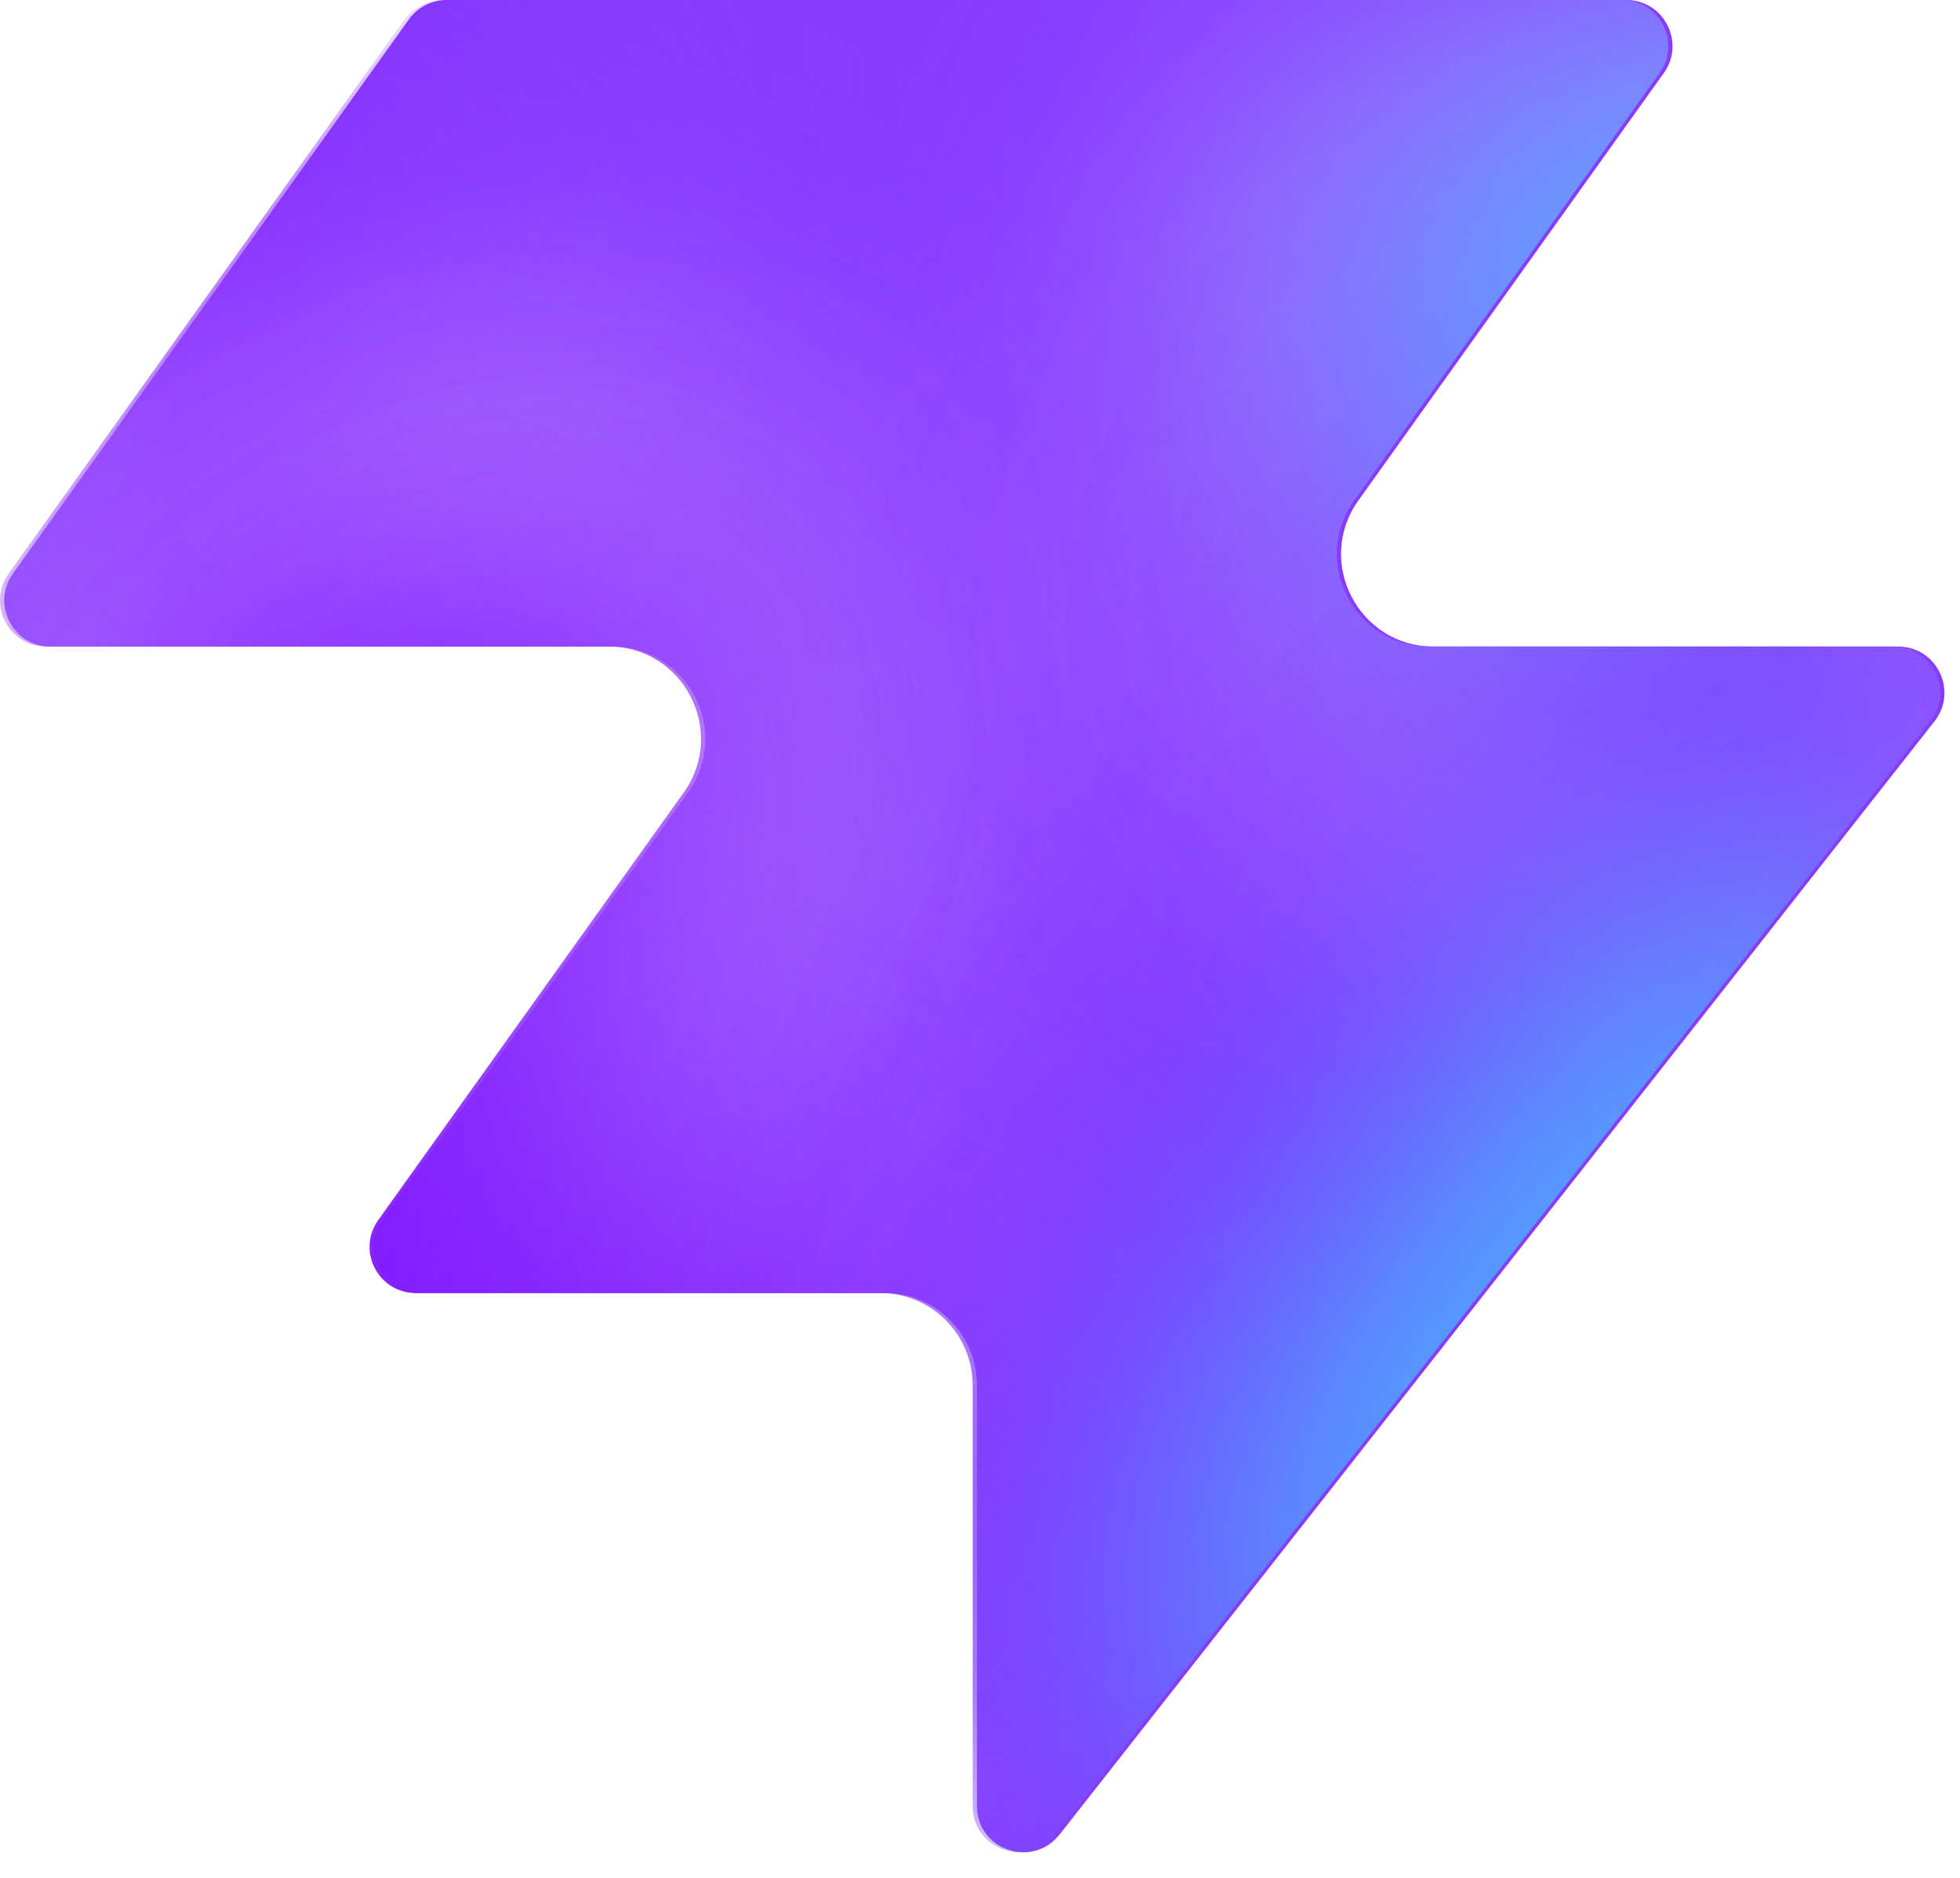
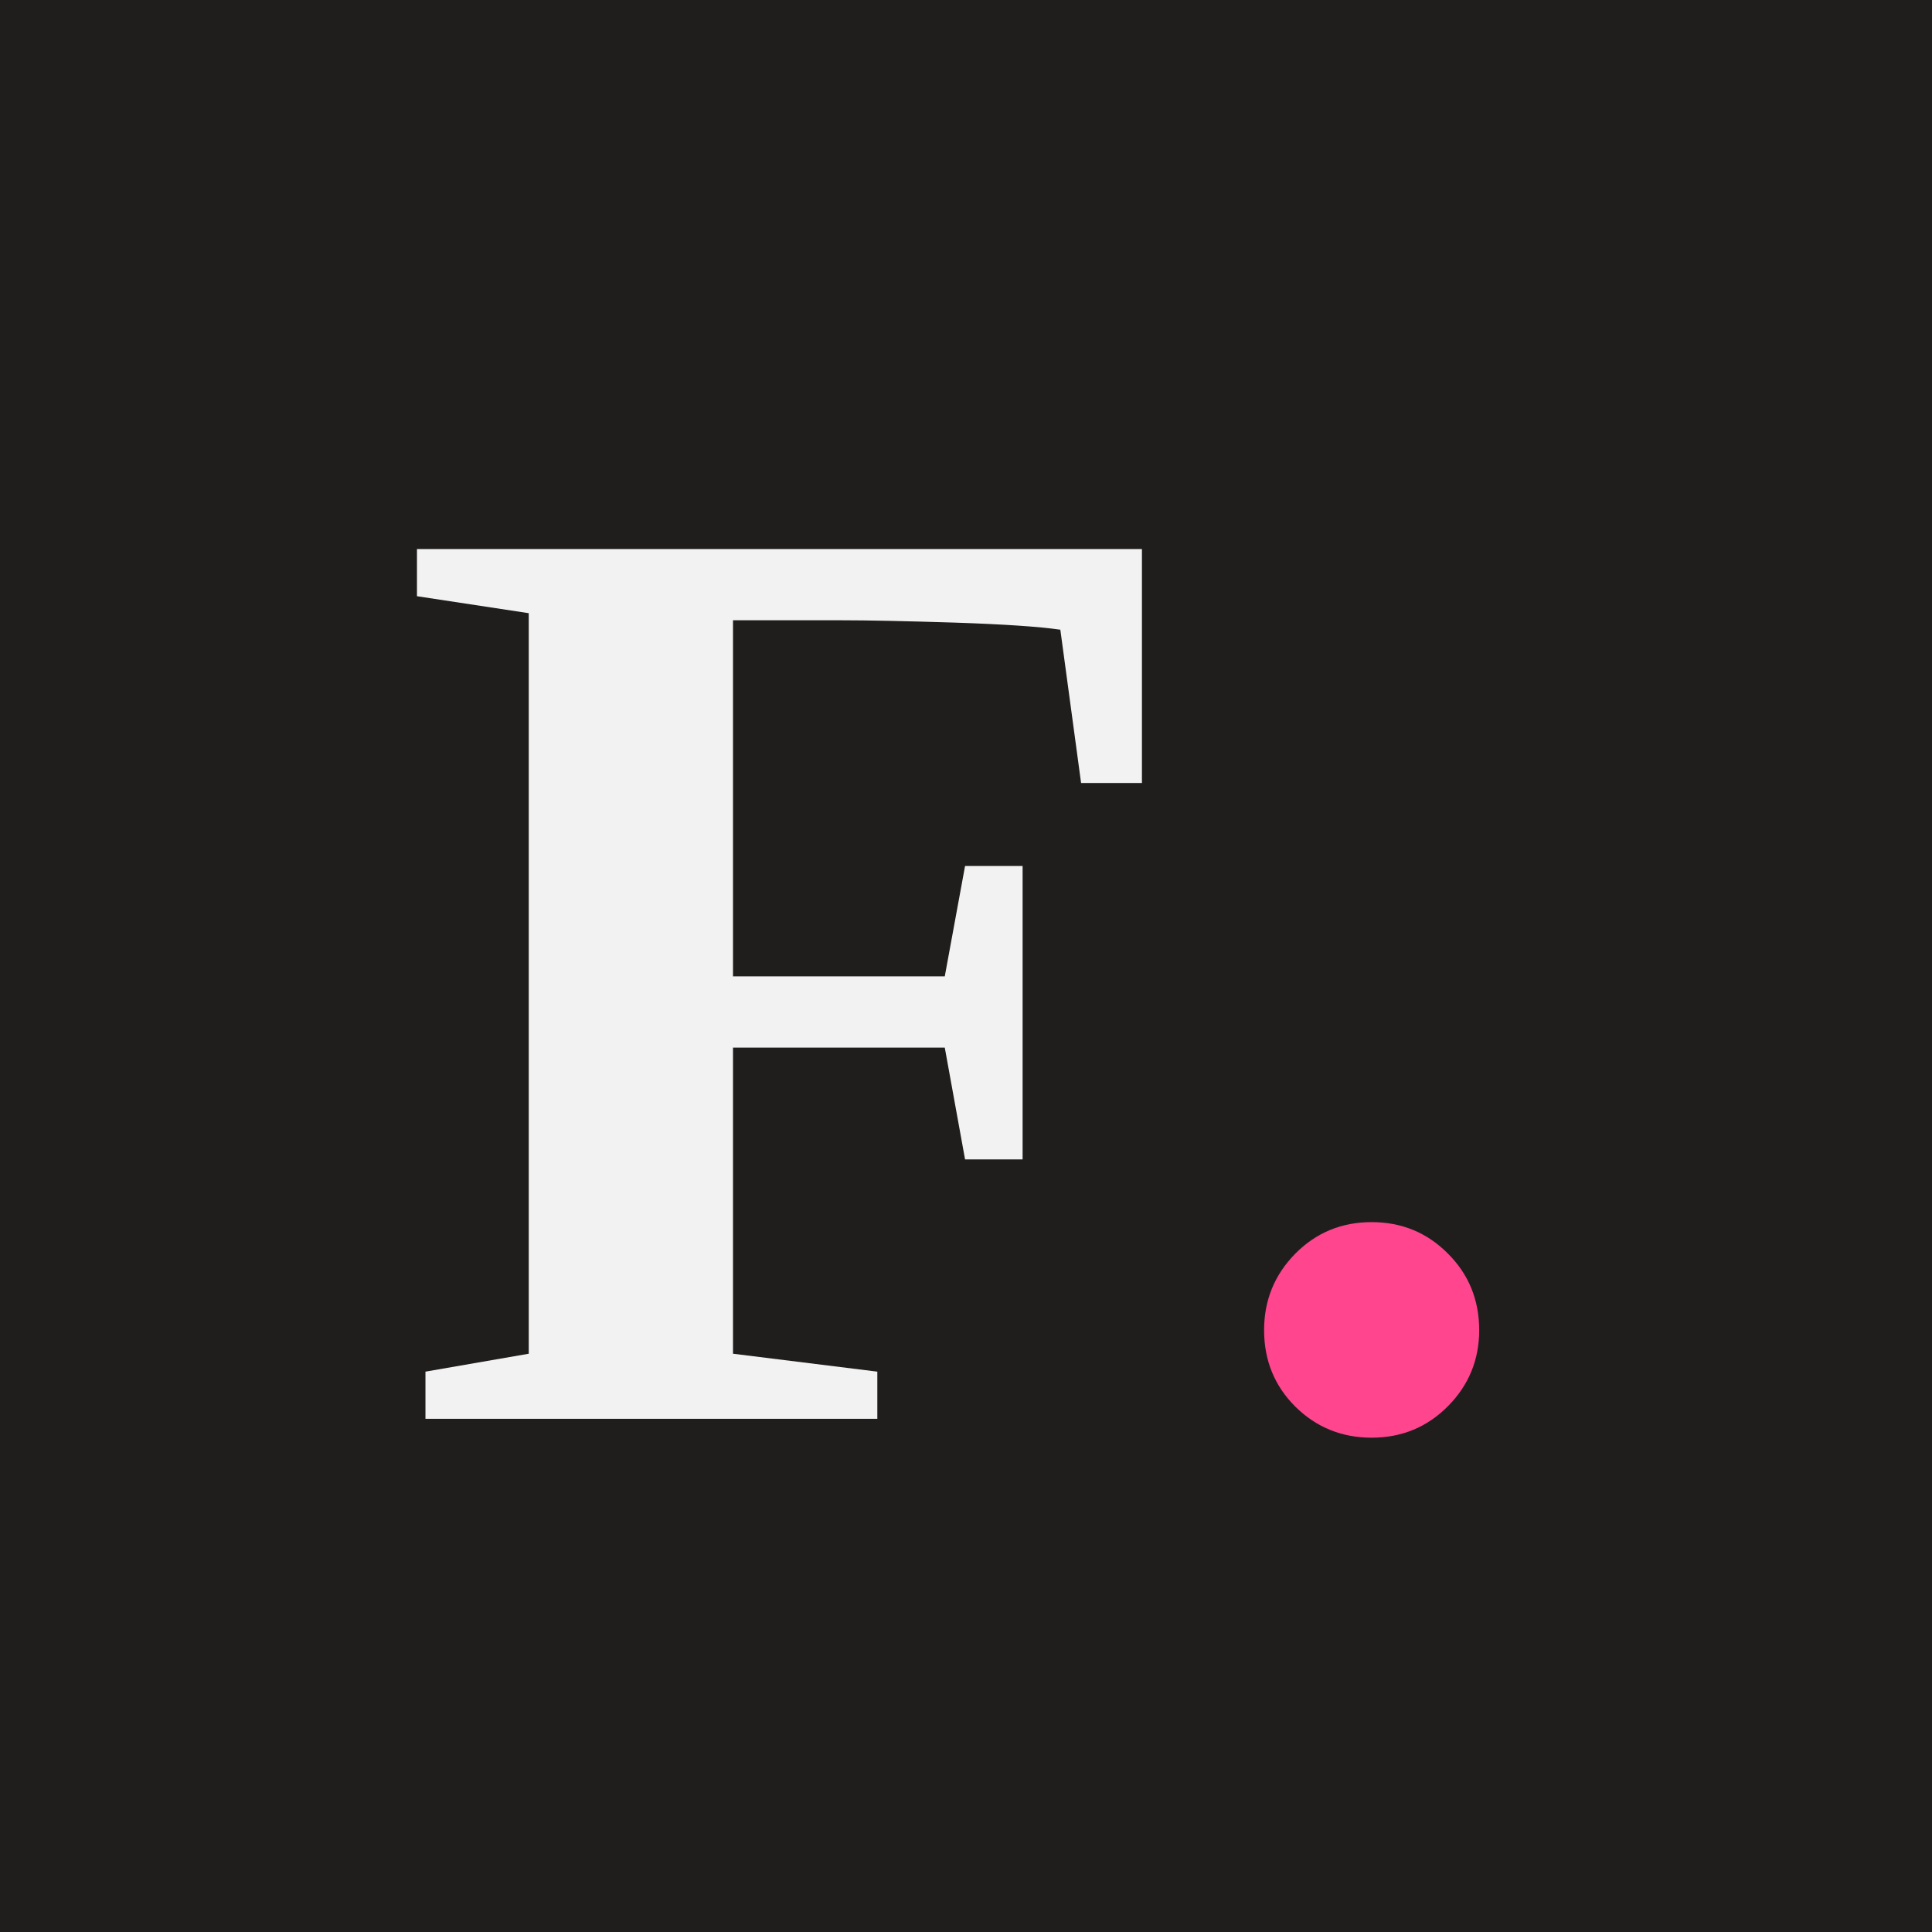
- <svg xmlns="http://www.w3.org/2000/svg" width="48" height="46" fill="none" viewBox="0 0 48 46">
-   <path fill="#863bff" d="M25.946 44.938c-.664.845-2.021.375-2.021-.698V33.937a2.26 2.26 0 0 0-2.262-2.262H10.287c-.92 0-1.456-1.04-.92-1.788l7.48-10.471c1.07-1.497 0-3.578-1.842-3.578H1.237c-.92 0-1.456-1.04-.92-1.788L10.013.474c.214-.297.556-.474.92-.474h28.894c.92 0 1.456 1.04.92 1.788l-7.48 10.471c-1.07 1.498 0 3.579 1.842 3.579h11.377c.943 0 1.473 1.088.89 1.83L25.947 44.94z" style="fill:#863bff;fill:color(display-p3 .525 .23 1);fill-opacity:1" />
-   <mask id="a" width="48" height="46" x="0" y="0" maskUnits="userSpaceOnUse" style="mask-type:alpha">
-     <path fill="#000" d="M25.842 44.938c-.664.844-2.021.375-2.021-.698V33.937a2.26 2.26 0 0 0-2.262-2.262H10.183c-.92 0-1.456-1.04-.92-1.788l7.48-10.471c1.07-1.498 0-3.579-1.842-3.579H1.133c-.92 0-1.456-1.04-.92-1.787L9.91.473c.214-.297.556-.474.92-.474h28.894c.92 0 1.456 1.04.92 1.788l-7.48 10.471c-1.07 1.498 0 3.578 1.842 3.578h11.377c.943 0 1.473 1.088.89 1.832L25.843 44.94z" style="fill:#000;fill-opacity:1" />
-   </mask>
-   <g mask="url(#a)">
-     <g filter="url(#b)">
-       <ellipse cx="5.508" cy="14.704" fill="#ede6ff" rx="5.508" ry="14.704" style="fill:#ede6ff;fill:color(display-p3 .927 .903 1);fill-opacity:1" transform="matrix(.00324 1 1 -.00324 -4.47 31.516)" />
-     </g>
-     <g filter="url(#c)">
-       <ellipse cx="10.399" cy="29.851" fill="#ede6ff" rx="10.399" ry="29.851" style="fill:#ede6ff;fill:color(display-p3 .927 .903 1);fill-opacity:1" transform="matrix(.00324 1 1 -.00324 -39.328 7.883)" />
-     </g>
-     <g filter="url(#d)">
-       <ellipse cx="5.508" cy="30.487" fill="#7e14ff" rx="5.508" ry="30.487" style="fill:#7e14ff;fill:color(display-p3 .492 .077 1);fill-opacity:1" transform="rotate(89.814 -25.913 -14.639)scale(1 -1)" />
-     </g>
-     <g filter="url(#e)">
-       <ellipse cx="5.508" cy="30.599" fill="#7e14ff" rx="5.508" ry="30.599" style="fill:#7e14ff;fill:color(display-p3 .492 .077 1);fill-opacity:1" transform="rotate(89.814 -32.644 -3.334)scale(1 -1)" />
-     </g>
-     <g filter="url(#f)">
-       <ellipse cx="5.508" cy="30.599" fill="#7e14ff" rx="5.508" ry="30.599" style="fill:#7e14ff;fill:color(display-p3 .492 .077 1);fill-opacity:1" transform="matrix(.00324 1 1 -.00324 -34.34 30.47)" />
-     </g>
-     <g filter="url(#g)">
-       <ellipse cx="14.072" cy="22.078" fill="#ede6ff" rx="14.072" ry="22.078" style="fill:#ede6ff;fill:color(display-p3 .927 .903 1);fill-opacity:1" transform="rotate(93.35 24.506 48.493)scale(-1 1)" />
-     </g>
-     <g filter="url(#h)">
-       <ellipse cx="3.47" cy="21.501" fill="#7e14ff" rx="3.47" ry="21.501" style="fill:#7e14ff;fill:color(display-p3 .492 .077 1);fill-opacity:1" transform="rotate(89.009 28.708 47.59)scale(-1 1)" />
-     </g>
-     <g filter="url(#i)">
-       <ellipse cx="3.47" cy="21.501" fill="#7e14ff" rx="3.47" ry="21.501" style="fill:#7e14ff;fill:color(display-p3 .492 .077 1);fill-opacity:1" transform="rotate(89.009 28.708 47.59)scale(-1 1)" />
-     </g>
-     <g filter="url(#j)">
-       <ellipse cx=".387" cy="8.972" fill="#7e14ff" rx="4.407" ry="29.108" style="fill:#7e14ff;fill:color(display-p3 .492 .077 1);fill-opacity:1" transform="rotate(39.51 .387 8.972)" />
-     </g>
-     <g filter="url(#k)">
-       <ellipse cx="47.523" cy="-6.092" fill="#7e14ff" rx="4.407" ry="29.108" style="fill:#7e14ff;fill:color(display-p3 .492 .077 1);fill-opacity:1" transform="rotate(37.892 47.523 -6.092)" />
-     </g>
-     <g filter="url(#l)">
-       <ellipse cx="41.412" cy="6.333" fill="#47bfff" rx="5.971" ry="9.665" style="fill:#47bfff;fill:color(display-p3 .28 .748 1);fill-opacity:1" transform="rotate(37.892 41.412 6.333)" />
-     </g>
-     <g filter="url(#m)">
-       <ellipse cx="-1.879" cy="38.332" fill="#7e14ff" rx="4.407" ry="29.108" style="fill:#7e14ff;fill:color(display-p3 .492 .077 1);fill-opacity:1" transform="rotate(37.892 -1.88 38.332)" />
-     </g>
-     <g filter="url(#n)">
-       <ellipse cx="-1.879" cy="38.332" fill="#7e14ff" rx="4.407" ry="29.108" style="fill:#7e14ff;fill:color(display-p3 .492 .077 1);fill-opacity:1" transform="rotate(37.892 -1.88 38.332)" />
-     </g>
-     <g filter="url(#o)">
-       <ellipse cx="35.651" cy="29.907" fill="#7e14ff" rx="4.407" ry="29.108" style="fill:#7e14ff;fill:color(display-p3 .492 .077 1);fill-opacity:1" transform="rotate(37.892 35.651 29.907)" />
-     </g>
-     <g filter="url(#p)">
-       <ellipse cx="38.418" cy="32.4" fill="#47bfff" rx="5.971" ry="15.297" style="fill:#47bfff;fill:color(display-p3 .28 .748 1);fill-opacity:1" transform="rotate(37.892 38.418 32.4)" />
-     </g>
-   </g>
-   <defs>
-     <filter id="b" width="60.045" height="41.654" x="-19.77" y="16.149" color-interpolation-filters="sRGB" filterUnits="userSpaceOnUse">
-       <feFlood flood-opacity="0" result="BackgroundImageFix" />
-       <feBlend in="SourceGraphic" in2="BackgroundImageFix" result="shape" />
-       <feGaussianBlur result="effect1_foregroundBlur_2002_17158" stdDeviation="7.659" />
-     </filter>
-     <filter id="c" width="90.34" height="51.437" x="-54.613" y="-7.533" color-interpolation-filters="sRGB" filterUnits="userSpaceOnUse">
-       <feFlood flood-opacity="0" result="BackgroundImageFix" />
-       <feBlend in="SourceGraphic" in2="BackgroundImageFix" result="shape" />
-       <feGaussianBlur result="effect1_foregroundBlur_2002_17158" stdDeviation="7.659" />
-     </filter>
-     <filter id="d" width="79.355" height="29.4" x="-49.64" y="2.03" color-interpolation-filters="sRGB" filterUnits="userSpaceOnUse">
-       <feFlood flood-opacity="0" result="BackgroundImageFix" />
-       <feBlend in="SourceGraphic" in2="BackgroundImageFix" result="shape" />
-       <feGaussianBlur result="effect1_foregroundBlur_2002_17158" stdDeviation="4.596" />
-     </filter>
-     <filter id="e" width="79.579" height="29.4" x="-45.045" y="20.029" color-interpolation-filters="sRGB" filterUnits="userSpaceOnUse">
-       <feFlood flood-opacity="0" result="BackgroundImageFix" />
-       <feBlend in="SourceGraphic" in2="BackgroundImageFix" result="shape" />
-       <feGaussianBlur result="effect1_foregroundBlur_2002_17158" stdDeviation="4.596" />
-     </filter>
-     <filter id="f" width="79.579" height="29.4" x="-43.513" y="21.178" color-interpolation-filters="sRGB" filterUnits="userSpaceOnUse">
-       <feFlood flood-opacity="0" result="BackgroundImageFix" />
-       <feBlend in="SourceGraphic" in2="BackgroundImageFix" result="shape" />
-       <feGaussianBlur result="effect1_foregroundBlur_2002_17158" stdDeviation="4.596" />
-     </filter>
-     <filter id="g" width="74.749" height="58.852" x="15.756" y="-17.901" color-interpolation-filters="sRGB" filterUnits="userSpaceOnUse">
-       <feFlood flood-opacity="0" result="BackgroundImageFix" />
-       <feBlend in="SourceGraphic" in2="BackgroundImageFix" result="shape" />
-       <feGaussianBlur result="effect1_foregroundBlur_2002_17158" stdDeviation="7.659" />
-     </filter>
-     <filter id="h" width="61.377" height="25.362" x="23.548" y="2.284" color-interpolation-filters="sRGB" filterUnits="userSpaceOnUse">
-       <feFlood flood-opacity="0" result="BackgroundImageFix" />
-       <feBlend in="SourceGraphic" in2="BackgroundImageFix" result="shape" />
-       <feGaussianBlur result="effect1_foregroundBlur_2002_17158" stdDeviation="4.596" />
-     </filter>
-     <filter id="i" width="61.377" height="25.362" x="23.548" y="2.284" color-interpolation-filters="sRGB" filterUnits="userSpaceOnUse">
-       <feFlood flood-opacity="0" result="BackgroundImageFix" />
-       <feBlend in="SourceGraphic" in2="BackgroundImageFix" result="shape" />
-       <feGaussianBlur result="effect1_foregroundBlur_2002_17158" stdDeviation="4.596" />
-     </filter>
-     <filter id="j" width="56.045" height="63.649" x="-27.636" y="-22.853" color-interpolation-filters="sRGB" filterUnits="userSpaceOnUse">
-       <feFlood flood-opacity="0" result="BackgroundImageFix" />
-       <feBlend in="SourceGraphic" in2="BackgroundImageFix" result="shape" />
-       <feGaussianBlur result="effect1_foregroundBlur_2002_17158" stdDeviation="4.596" />
-     </filter>
-     <filter id="k" width="54.814" height="64.646" x="20.116" y="-38.415" color-interpolation-filters="sRGB" filterUnits="userSpaceOnUse">
-       <feFlood flood-opacity="0" result="BackgroundImageFix" />
-       <feBlend in="SourceGraphic" in2="BackgroundImageFix" result="shape" />
-       <feGaussianBlur result="effect1_foregroundBlur_2002_17158" stdDeviation="4.596" />
-     </filter>
-     <filter id="l" width="33.541" height="35.313" x="24.641" y="-11.323" color-interpolation-filters="sRGB" filterUnits="userSpaceOnUse">
-       <feFlood flood-opacity="0" result="BackgroundImageFix" />
-       <feBlend in="SourceGraphic" in2="BackgroundImageFix" result="shape" />
-       <feGaussianBlur result="effect1_foregroundBlur_2002_17158" stdDeviation="4.596" />
-     </filter>
-     <filter id="m" width="54.814" height="64.646" x="-29.286" y="6.009" color-interpolation-filters="sRGB" filterUnits="userSpaceOnUse">
-       <feFlood flood-opacity="0" result="BackgroundImageFix" />
-       <feBlend in="SourceGraphic" in2="BackgroundImageFix" result="shape" />
-       <feGaussianBlur result="effect1_foregroundBlur_2002_17158" stdDeviation="4.596" />
-     </filter>
-     <filter id="n" width="54.814" height="64.646" x="-29.286" y="6.009" color-interpolation-filters="sRGB" filterUnits="userSpaceOnUse">
-       <feFlood flood-opacity="0" result="BackgroundImageFix" />
-       <feBlend in="SourceGraphic" in2="BackgroundImageFix" result="shape" />
-       <feGaussianBlur result="effect1_foregroundBlur_2002_17158" stdDeviation="4.596" />
-     </filter>
-     <filter id="o" width="54.814" height="64.646" x="8.244" y="-2.416" color-interpolation-filters="sRGB" filterUnits="userSpaceOnUse">
-       <feFlood flood-opacity="0" result="BackgroundImageFix" />
-       <feBlend in="SourceGraphic" in2="BackgroundImageFix" result="shape" />
-       <feGaussianBlur result="effect1_foregroundBlur_2002_17158" stdDeviation="4.596" />
-     </filter>
-     <filter id="p" width="39.409" height="43.623" x="18.713" y="10.588" color-interpolation-filters="sRGB" filterUnits="userSpaceOnUse">
-       <feFlood flood-opacity="0" result="BackgroundImageFix" />
-       <feBlend in="SourceGraphic" in2="BackgroundImageFix" result="shape" />
-       <feGaussianBlur result="effect1_foregroundBlur_2002_17158" stdDeviation="4.596" />
-     </filter>
-   </defs>
+ <svg xmlns="http://www.w3.org/2000/svg" viewBox="0 0 64 64" width="64" height="64" role="img" aria-label="FreezeHub">
+   <rect width="64" height="64" fill="#201e1d" />
+   <text x="32" y="47" text-anchor="middle" font-family="'Source Serif 4','Source Serif Pro',Georgia,'Times New Roman',serif" font-size="44" font-weight="600" letter-spacing="-0.88" fill="#f3f2f2">F<tspan fill="#ff458e">.</tspan>
+   </text>
</svg>
